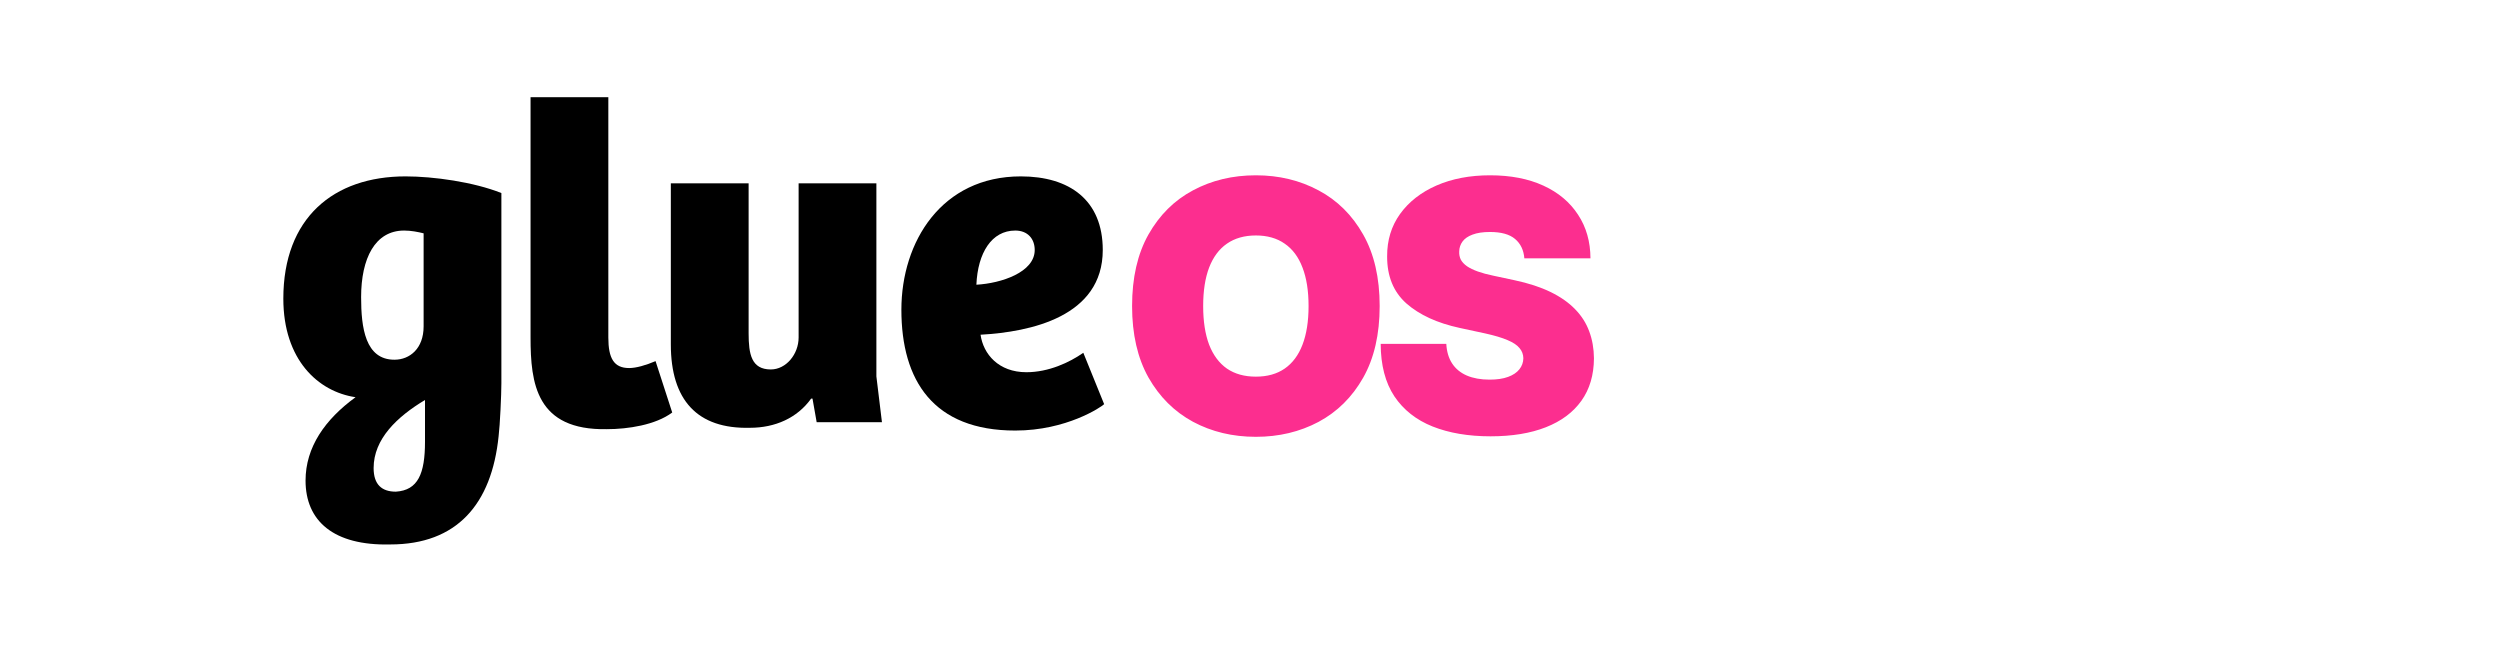
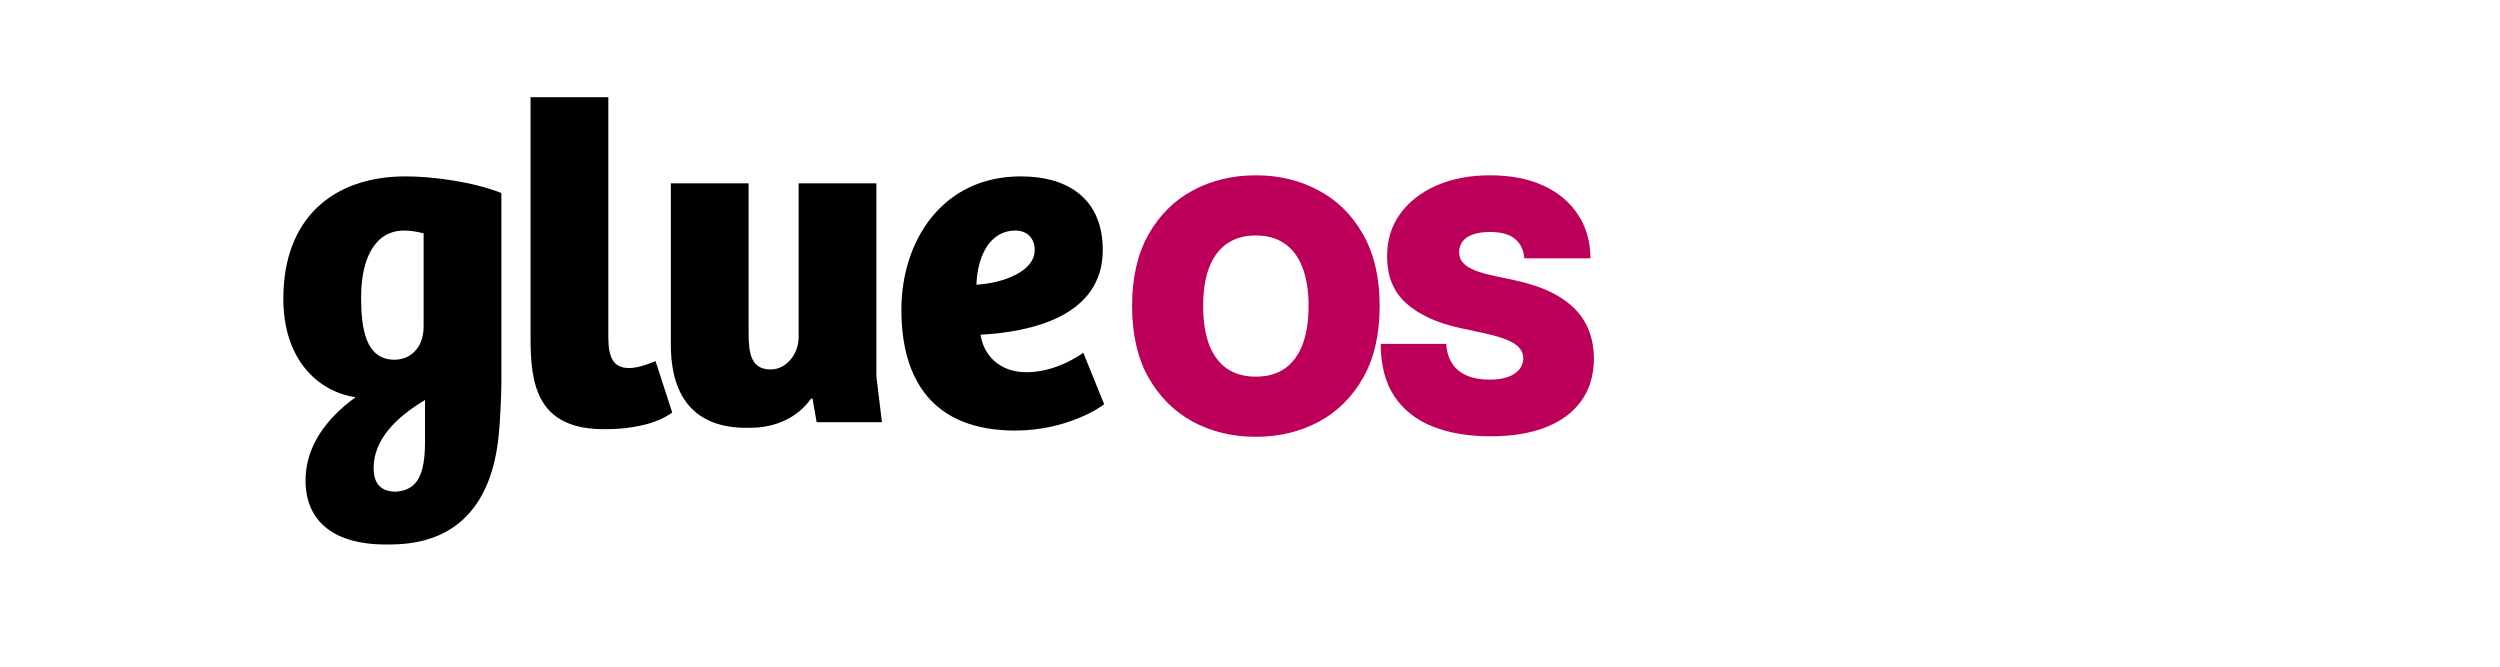
<svg xmlns="http://www.w3.org/2000/svg" width="150" height="40" viewBox="0 0 150 40" fill="none">
  <path d="M18.333 28.833C18.333 26.833 19.5 25.167 21.333 23.833C19.083 23.5 17 21.583 17 17.917C17 13.083 20 10.583 24.333 10.583C26 10.583 28.417 10.917 30.083 11.583V23C30.083 23.667 30 25.5 29.917 26.167C29.5 30.25 27.417 32.667 23.417 32.667C20 32.75 18.333 31.25 18.333 28.833ZM25.417 19.583V14C25.083 13.917 24.667 13.833 24.25 13.833C22.5 13.833 21.667 15.5 21.667 17.833C21.667 19.667 21.917 21.583 23.667 21.583C24.583 21.583 25.417 20.917 25.417 19.583ZM25.5 26.5V24C23.833 25 22.417 26.333 22.417 28.083C22.417 29.083 22.917 29.5 23.75 29.5C25.083 29.417 25.5 28.417 25.5 26.5Z" fill="black" />
  <path d="M31.833 20.25V5.833H36.5V20.25C36.5 21.5 36.833 22.083 37.75 22.083C38.167 22.083 38.75 21.917 39.333 21.667L40.333 24.75C39.333 25.5 37.667 25.75 36.417 25.75C32.167 25.833 31.833 23 31.833 20.25Z" fill="black" />
  <path d="M40.25 20.667V11H44.917V20C44.917 21.25 45.083 22.167 46.25 22.167C47.167 22.167 47.917 21.25 47.917 20.25V11H52.583V22.583L52.917 25.333H49L48.75 23.917H48.667C47.833 25.083 46.5 25.667 45 25.667C41.833 25.75 40.25 24 40.25 20.667Z" fill="black" />
  <path d="M54.083 18.583C54.083 14.5 56.499 10.583 61.249 10.583C64.166 10.583 66.166 12 66.166 15C66.166 19 61.833 19.917 58.833 20.083C58.999 21.25 59.916 22.333 61.583 22.333C62.916 22.333 64.166 21.75 64.999 21.167L66.249 24.25C66.082 24.417 63.999 25.833 60.916 25.833C55.999 25.833 54.083 22.833 54.083 18.583ZM62.083 15C62.083 14.333 61.666 13.833 60.916 13.833C59.499 13.833 58.666 15.167 58.583 17.083C60.083 17 62.083 16.333 62.083 15Z" fill="black" />
-   <path d="M82.78 18.364C82.78 20.064 82.449 21.498 81.788 22.666C81.127 23.83 80.234 24.712 79.111 25.314C77.987 25.91 76.734 26.209 75.352 26.209C73.96 26.209 72.702 25.908 71.579 25.306C70.46 24.7 69.57 23.815 68.909 22.652C68.253 21.483 67.925 20.054 67.925 18.364C67.925 16.663 68.253 15.232 68.909 14.068C69.57 12.9 70.46 12.017 71.579 11.421C72.702 10.819 73.96 10.518 75.352 10.518C76.734 10.518 77.987 10.819 79.111 11.421C80.234 12.017 81.127 12.9 81.788 14.068C82.449 15.232 82.78 16.663 82.78 18.364ZM78.514 18.364C78.514 17.449 78.392 16.678 78.149 16.052C77.91 15.421 77.555 14.943 77.082 14.62C76.615 14.292 76.038 14.128 75.352 14.128C74.666 14.128 74.087 14.292 73.615 14.62C73.147 14.943 72.792 15.421 72.548 16.052C72.31 16.678 72.19 17.449 72.19 18.364C72.19 19.278 72.31 20.052 72.548 20.683C72.792 21.309 73.147 21.787 73.615 22.115C74.087 22.438 74.666 22.599 75.352 22.599C76.038 22.599 76.615 22.438 77.082 22.115C77.555 21.787 77.91 21.309 78.149 20.683C78.392 20.052 78.514 19.278 78.514 18.364ZM91.461 15.5C91.421 15.003 91.235 14.615 90.902 14.337C90.574 14.058 90.074 13.919 89.403 13.919C88.975 13.919 88.625 13.971 88.352 14.076C88.083 14.175 87.884 14.312 87.755 14.486C87.626 14.66 87.558 14.859 87.553 15.082C87.544 15.266 87.576 15.433 87.65 15.582C87.73 15.726 87.854 15.858 88.023 15.977C88.192 16.092 88.409 16.196 88.672 16.291C88.936 16.385 89.249 16.47 89.612 16.544L90.865 16.812C91.71 16.991 92.433 17.228 93.035 17.521C93.636 17.814 94.129 18.16 94.511 18.558C94.894 18.95 95.175 19.393 95.354 19.885C95.538 20.377 95.632 20.914 95.637 21.496C95.632 22.5 95.381 23.35 94.884 24.046C94.387 24.742 93.676 25.272 92.751 25.635C91.832 25.997 90.725 26.179 89.433 26.179C88.105 26.179 86.947 25.983 85.958 25.59C84.973 25.197 84.208 24.593 83.661 23.778C83.119 22.957 82.845 21.908 82.841 20.631H86.778C86.803 21.098 86.92 21.491 87.129 21.809C87.337 22.127 87.631 22.368 88.008 22.532C88.391 22.696 88.846 22.778 89.373 22.778C89.816 22.778 90.186 22.724 90.484 22.614C90.783 22.505 91.009 22.353 91.163 22.159C91.317 21.966 91.397 21.744 91.401 21.496C91.397 21.262 91.32 21.058 91.17 20.884C91.026 20.705 90.787 20.546 90.454 20.407C90.121 20.263 89.671 20.129 89.105 20.004L87.583 19.676C86.231 19.383 85.165 18.893 84.384 18.207C83.609 17.516 83.223 16.574 83.228 15.381C83.223 14.411 83.482 13.564 84.004 12.838C84.531 12.107 85.259 11.538 86.189 11.13C87.124 10.722 88.195 10.518 89.403 10.518C90.636 10.518 91.702 10.725 92.602 11.137C93.502 11.55 94.196 12.132 94.683 12.883C95.175 13.628 95.424 14.501 95.428 15.5H91.461Z" fill="#FC2E8F" />
+   <path d="M82.78 18.364C82.78 20.064 82.449 21.498 81.788 22.666C81.127 23.83 80.234 24.712 79.111 25.314C77.987 25.91 76.734 26.209 75.352 26.209C73.96 26.209 72.702 25.908 71.579 25.306C70.46 24.7 69.57 23.815 68.909 22.652C68.253 21.483 67.925 20.054 67.925 18.364C67.925 16.663 68.253 15.232 68.909 14.068C69.57 12.9 70.46 12.017 71.579 11.421C72.702 10.819 73.96 10.518 75.352 10.518C76.734 10.518 77.987 10.819 79.111 11.421C80.234 12.017 81.127 12.9 81.788 14.068C82.449 15.232 82.78 16.663 82.78 18.364ZM78.514 18.364C78.514 17.449 78.392 16.678 78.149 16.052C77.91 15.421 77.555 14.943 77.082 14.62C76.615 14.292 76.038 14.128 75.352 14.128C74.666 14.128 74.087 14.292 73.615 14.62C73.147 14.943 72.792 15.421 72.548 16.052C72.31 16.678 72.19 17.449 72.19 18.364C72.19 19.278 72.31 20.052 72.548 20.683C72.792 21.309 73.147 21.787 73.615 22.115C74.087 22.438 74.666 22.599 75.352 22.599C76.038 22.599 76.615 22.438 77.082 22.115C77.555 21.787 77.91 21.309 78.149 20.683C78.392 20.052 78.514 19.278 78.514 18.364ZM91.461 15.5C91.421 15.003 91.235 14.615 90.902 14.337C90.574 14.058 90.074 13.919 89.403 13.919C88.975 13.919 88.625 13.971 88.352 14.076C88.083 14.175 87.884 14.312 87.755 14.486C87.626 14.66 87.558 14.859 87.553 15.082C87.544 15.266 87.576 15.433 87.65 15.582C87.73 15.726 87.854 15.858 88.023 15.977C88.192 16.092 88.409 16.196 88.672 16.291C88.936 16.385 89.249 16.47 89.612 16.544L90.865 16.812C91.71 16.991 92.433 17.228 93.035 17.521C93.636 17.814 94.129 18.16 94.511 18.558C94.894 18.95 95.175 19.393 95.354 19.885C95.538 20.377 95.632 20.914 95.637 21.496C95.632 22.5 95.381 23.35 94.884 24.046C94.387 24.742 93.676 25.272 92.751 25.635C91.832 25.997 90.725 26.179 89.433 26.179C88.105 26.179 86.947 25.983 85.958 25.59C84.973 25.197 84.208 24.593 83.661 23.778C83.119 22.957 82.845 21.908 82.841 20.631H86.778C86.803 21.098 86.92 21.491 87.129 21.809C87.337 22.127 87.631 22.368 88.008 22.532C88.391 22.696 88.846 22.778 89.373 22.778C89.816 22.778 90.186 22.724 90.484 22.614C90.783 22.505 91.009 22.353 91.163 22.159C91.317 21.966 91.397 21.744 91.401 21.496C91.397 21.262 91.32 21.058 91.17 20.884C91.026 20.705 90.787 20.546 90.454 20.407C90.121 20.263 89.671 20.129 89.105 20.004L87.583 19.676C86.231 19.383 85.165 18.893 84.384 18.207C83.609 17.516 83.223 16.574 83.228 15.381C83.223 14.411 83.482 13.564 84.004 12.838C84.531 12.107 85.259 11.538 86.189 11.13C87.124 10.722 88.195 10.518 89.403 10.518C90.636 10.518 91.702 10.725 92.602 11.137C93.502 11.55 94.196 12.132 94.683 12.883C95.175 13.628 95.424 14.501 95.428 15.5H91.461Z" fill="#BC0059" />
</svg>
